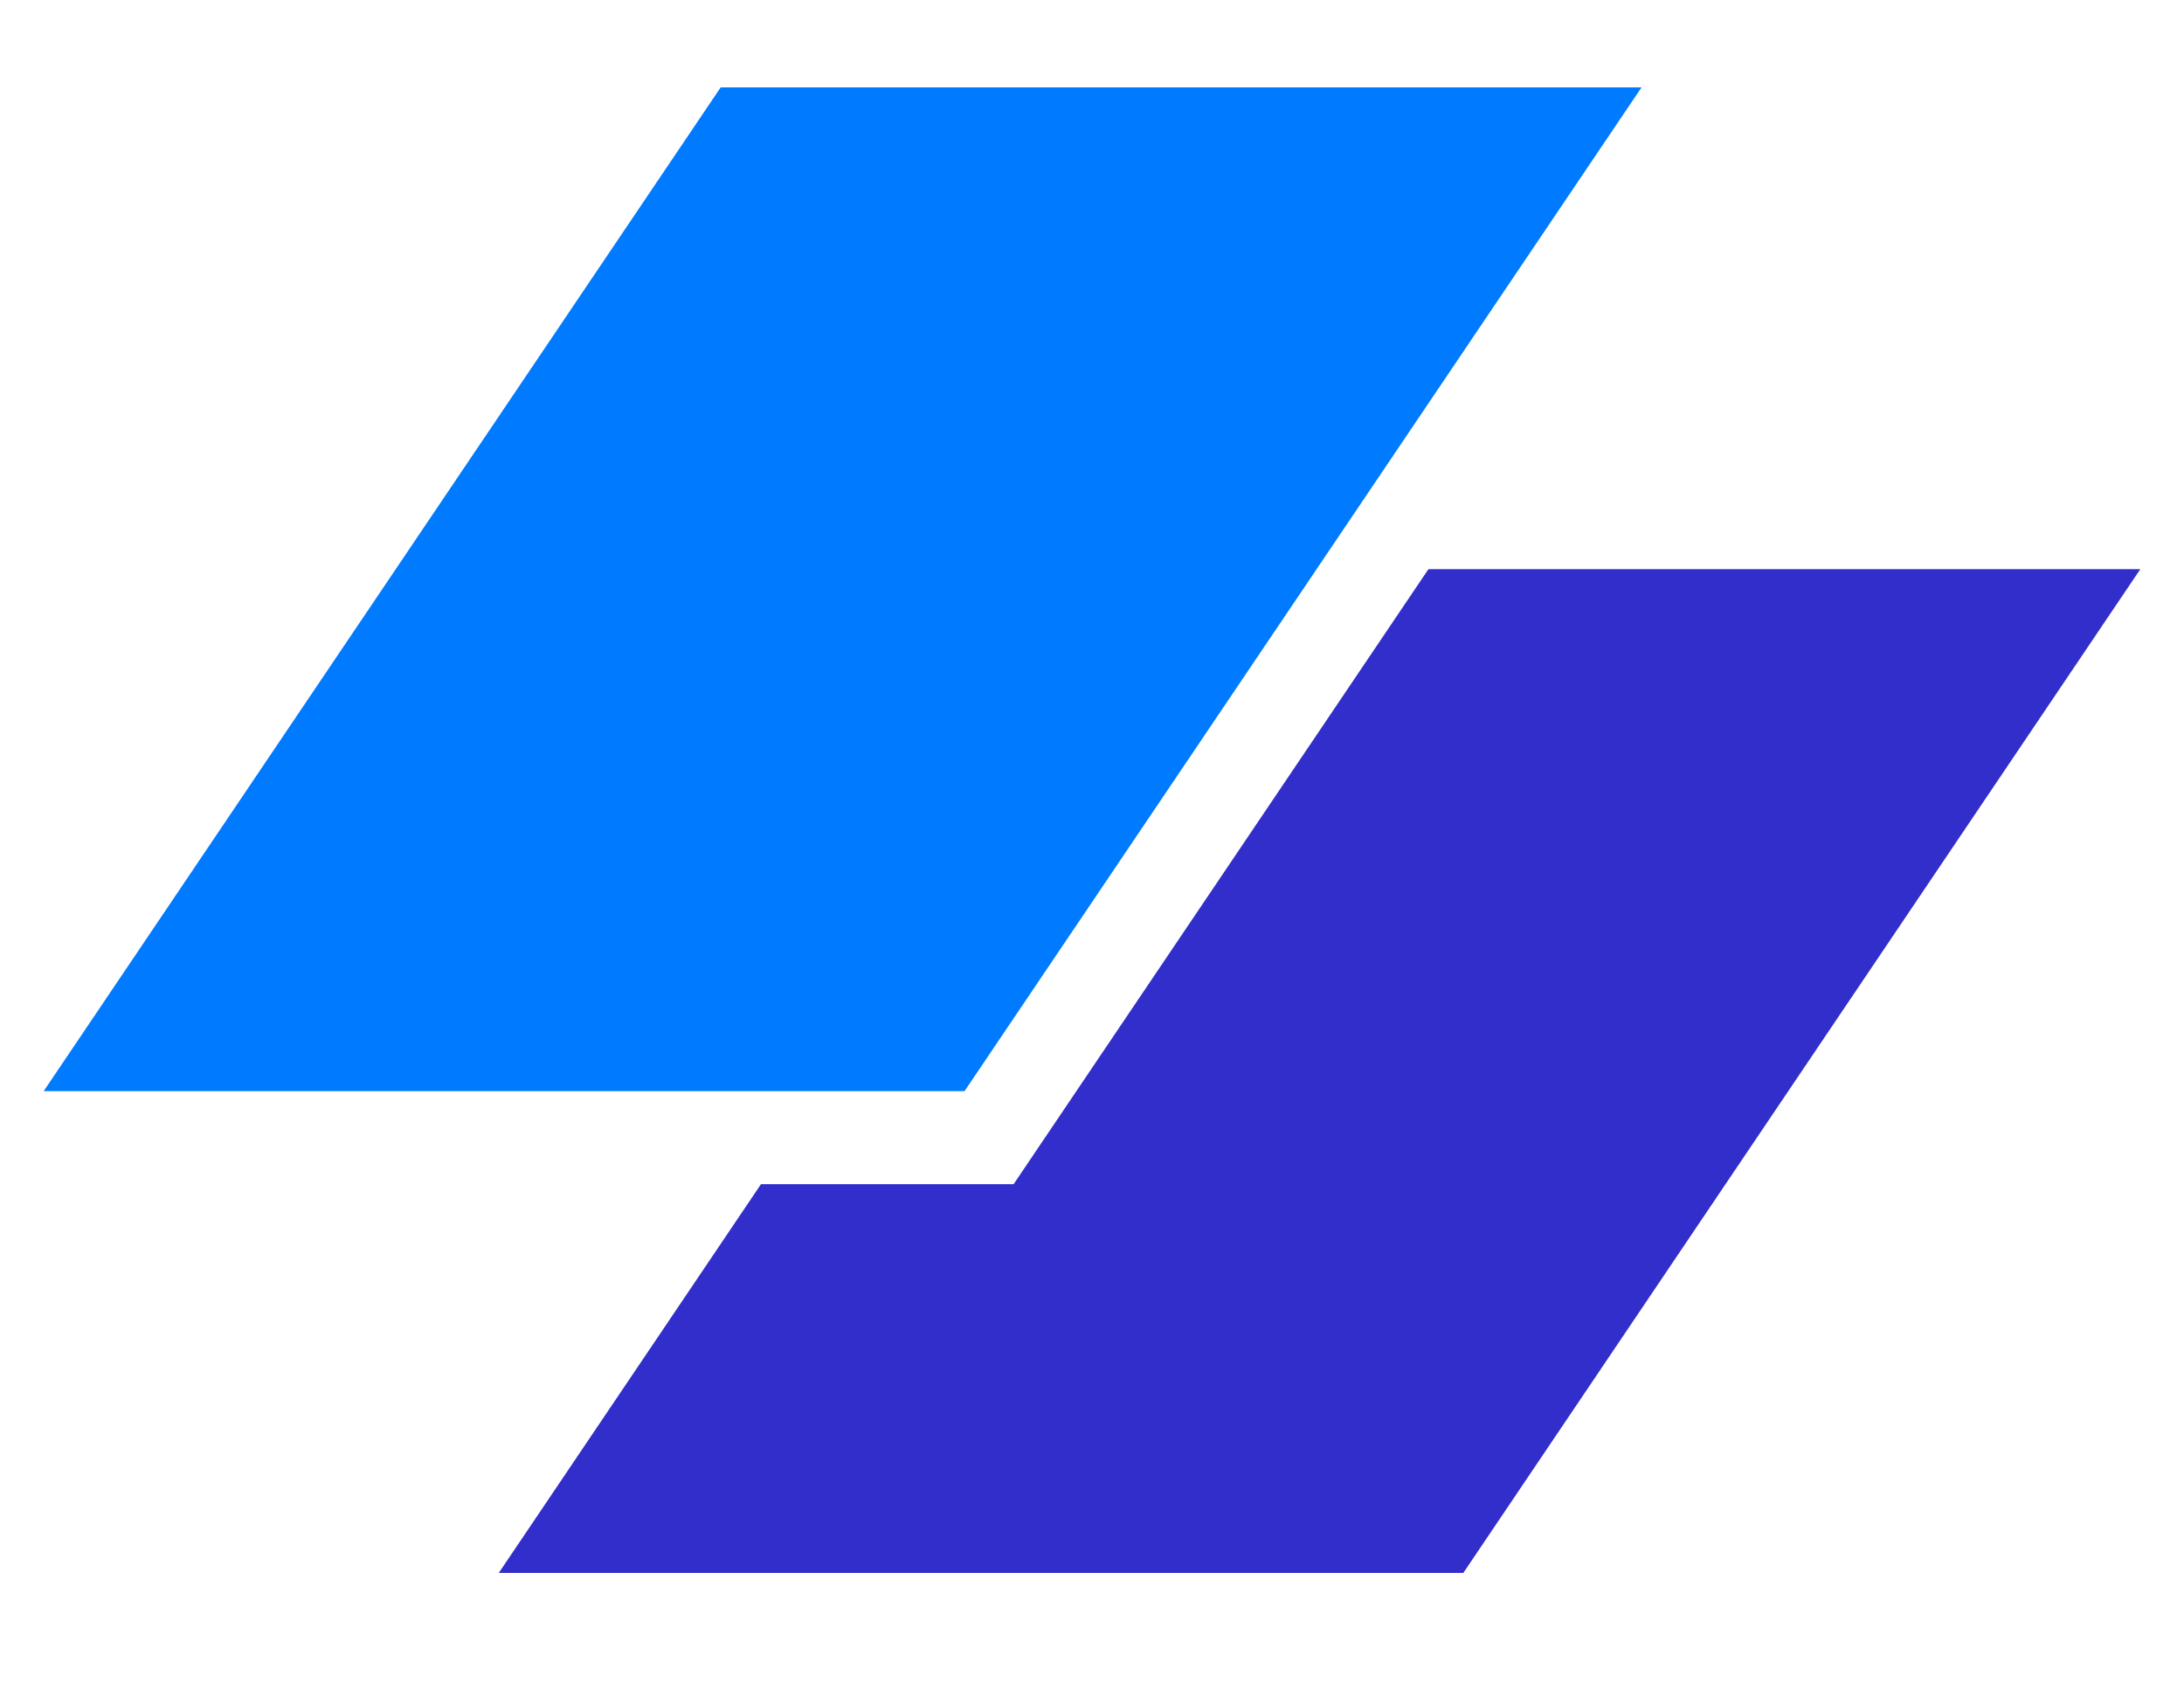
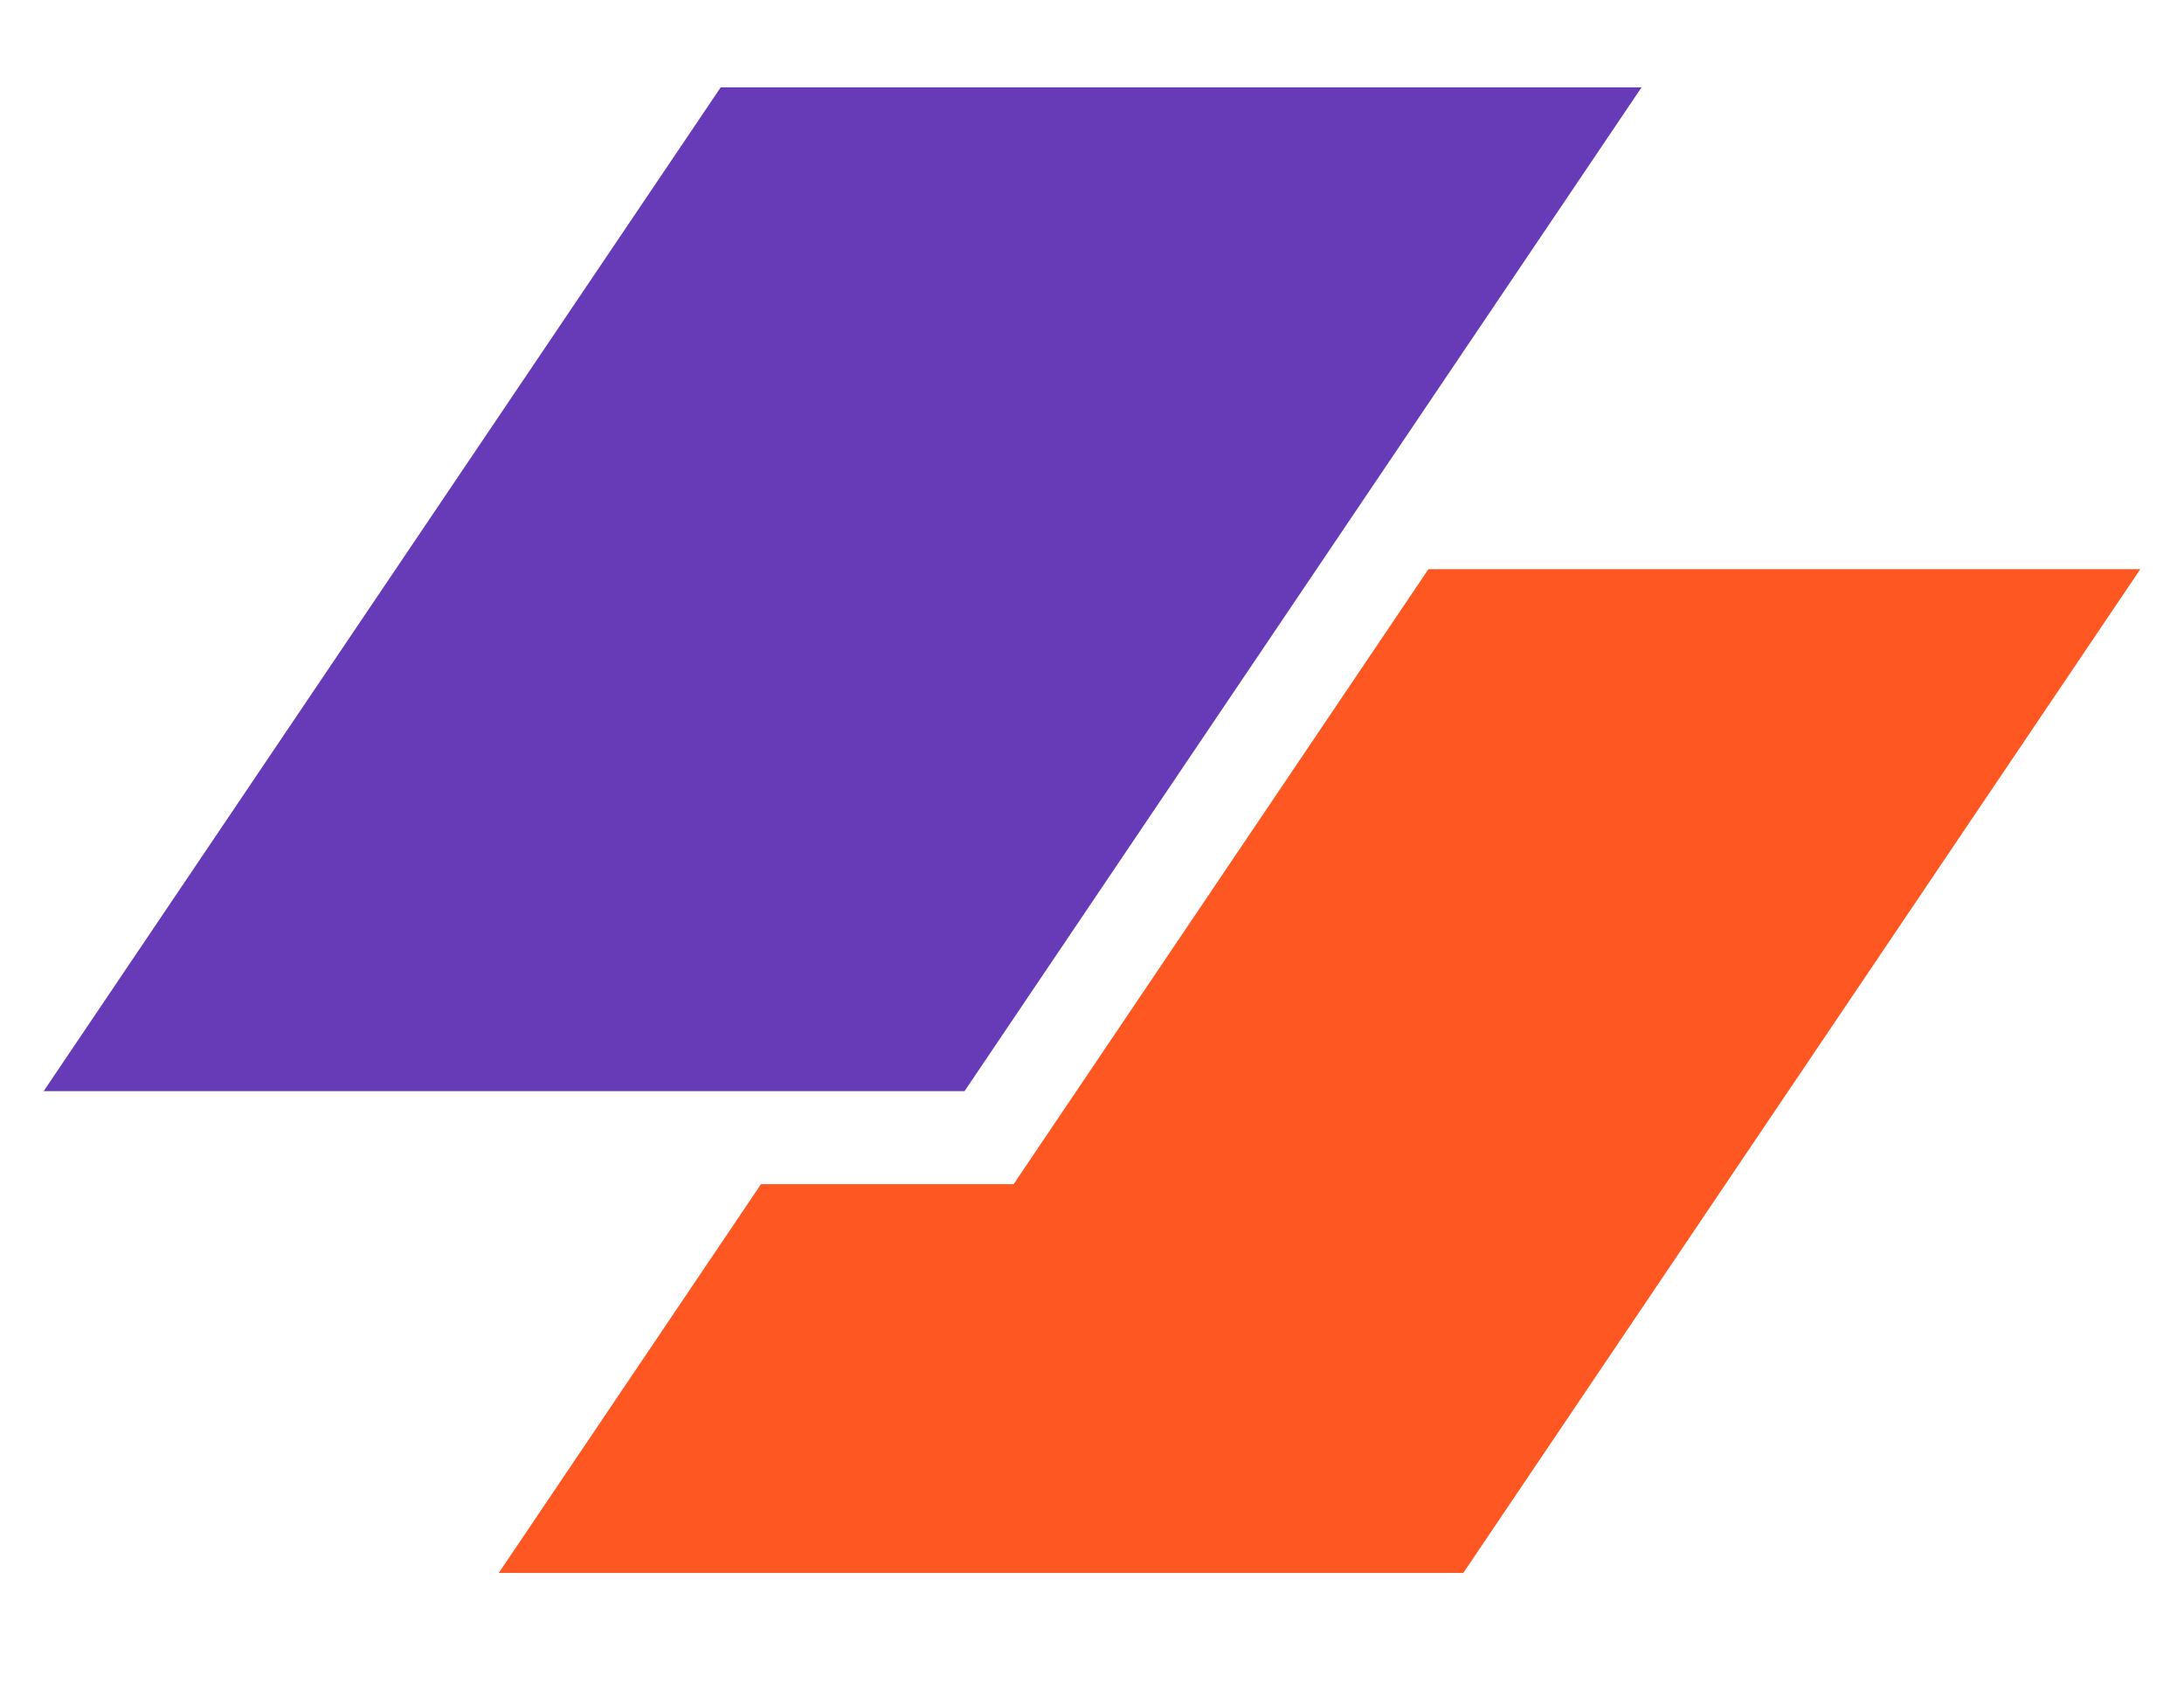
<svg xmlns="http://www.w3.org/2000/svg" id="logo-35" width="50" height="39" viewBox="0 0 50 39" fill="none">
-   <path d="M16.499 2H37.581L22.082 24.973H1L16.499 2Z" class="ccompli1" fill="#007AFF" />
-   <path d="M17.422 27.102L11.419 36H33.501L49 13.027H32.702L23.206 27.102H17.422Z" class="ccustom" fill="#312ECB" />
+   <path d="M16.499 2H37.581L22.082 24.973H1L16.499 2Z" class="ccompli1" fill="#673AB7" />
+   <path d="M17.422 27.102L11.419 36H33.501L49 13.027H32.702L23.206 27.102H17.422Z" class="ccustom" fill="#FF5722" />
</svg>
